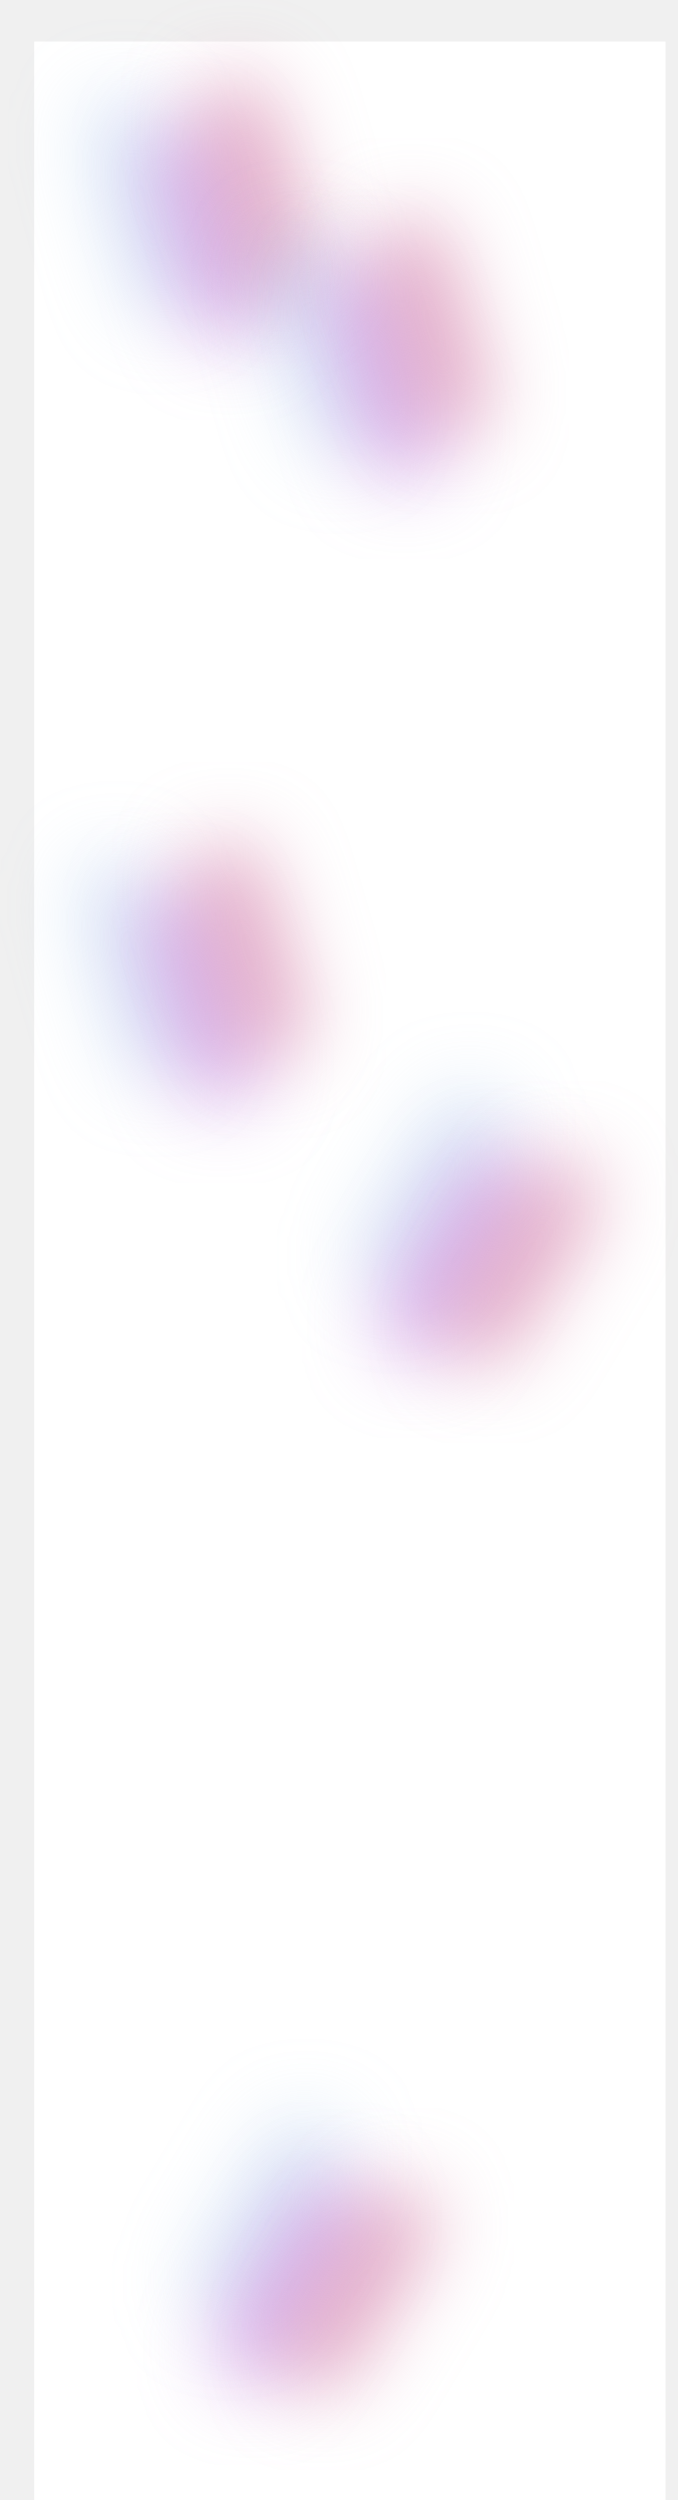
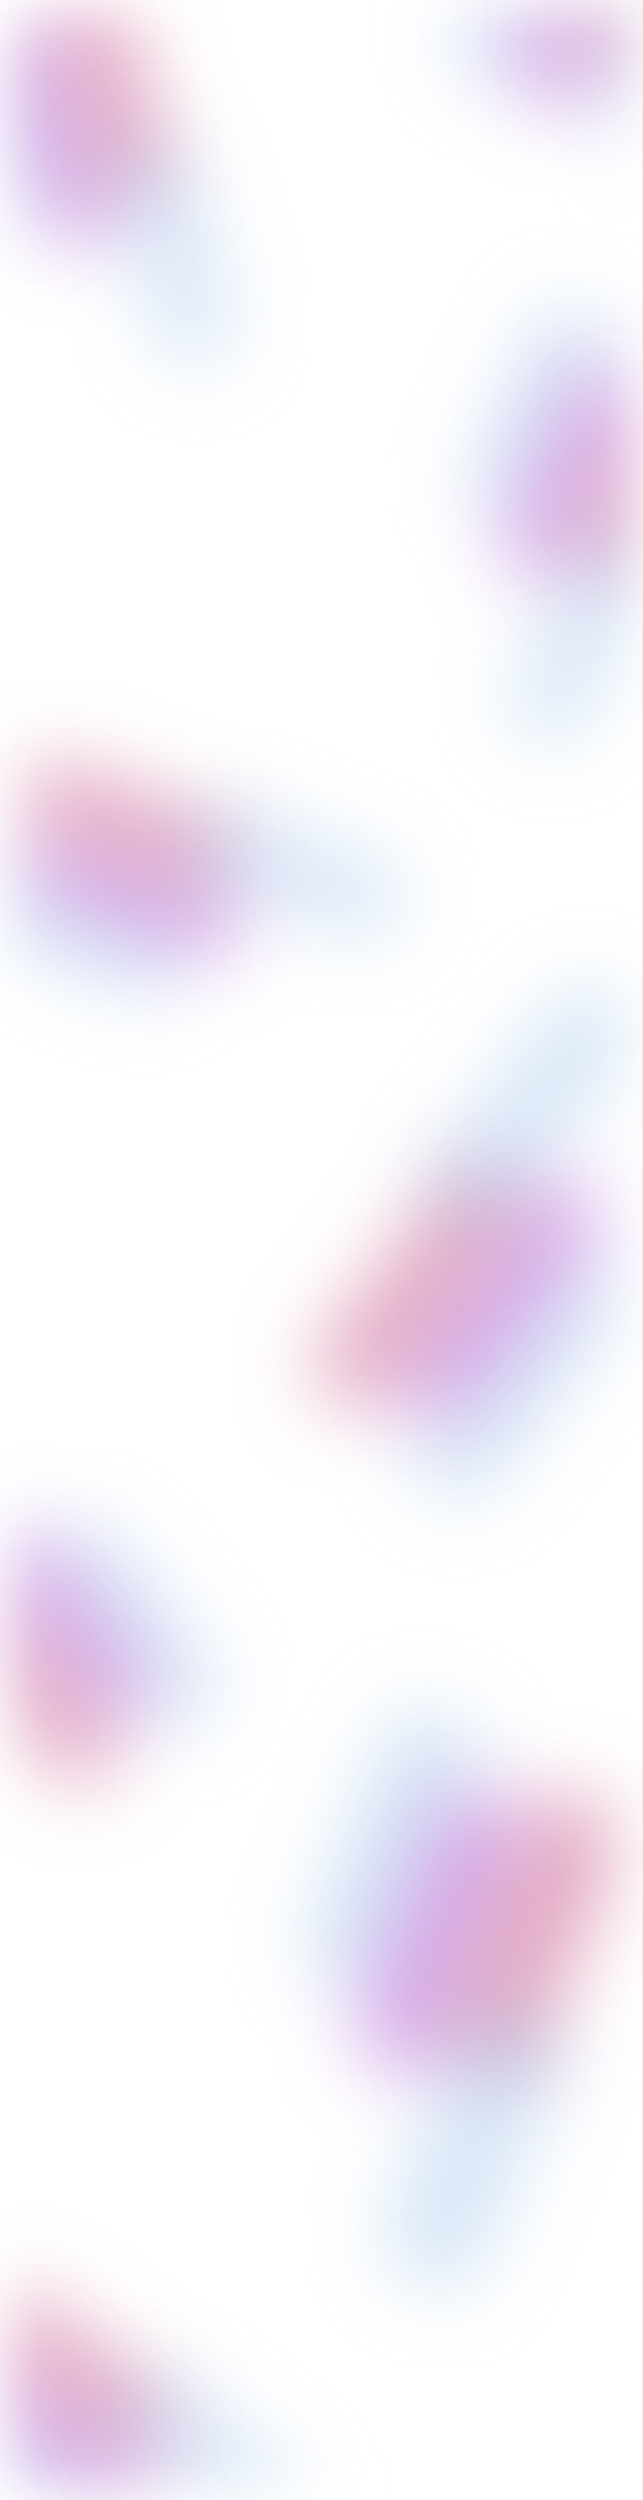
- <svg xmlns="http://www.w3.org/2000/svg" width="1288" height="4752" viewBox="0 0 1288 4752" fill="none">
-   <rect x="65" y="79" width="1200" height="4673" fill="white" />
-   <g filter="url(#filter0_f_93_15)">
-     <rect x="153" y="211.343" width="133.565" height="419" rx="56" transform="rotate(-16.2355 153 211.343)" fill="#94BBE9" fill-opacity="0.4" />
-   </g>
-   <g filter="url(#filter1_f_93_15)">
-     <rect x="274" y="259.343" width="133.565" height="419" rx="56" transform="rotate(-16.2355 274 259.343)" fill="#BF7ADF" fill-opacity="0.4" />
-     <rect x="274" y="259.343" width="133.565" height="419" rx="56" transform="rotate(-16.2355 274 259.343)" fill="#BF7ADF" fill-opacity="0.4" />
-   </g>
-   <g filter="url(#filter2_f_93_15)">
-     <rect x="367" y="174.343" width="133.565" height="419" rx="56" transform="rotate(-16.2355 367 174.343)" fill="#BF7ADF" fill-opacity="0.4" />
-     <rect x="367" y="174.343" width="133.565" height="419" rx="56" transform="rotate(-16.2355 367 174.343)" fill="#DF7A7A" fill-opacity="0.4" />
-   </g>
-   <g filter="url(#filter3_f_93_15)">
-     <rect x="485" y="474.343" width="133.565" height="419" rx="56" transform="rotate(-16.2355 485 474.343)" fill="#94BBE9" fill-opacity="0.4" />
-   </g>
-   <g filter="url(#filter4_f_93_15)">
-     <rect x="606" y="522.343" width="133.565" height="419" rx="56" transform="rotate(-16.2355 606 522.343)" fill="#BF7ADF" fill-opacity="0.4" />
-     <rect x="606" y="522.343" width="133.565" height="419" rx="56" transform="rotate(-16.2355 606 522.343)" fill="#BF7ADF" fill-opacity="0.4" />
-   </g>
-   <g filter="url(#filter5_f_93_15)">
-     <rect x="699" y="437.343" width="133.565" height="419" rx="56" transform="rotate(-16.2355 699 437.343)" fill="#BF7ADF" fill-opacity="0.4" />
-     <rect x="699" y="437.343" width="133.565" height="419" rx="56" transform="rotate(-16.2355 699 437.343)" fill="#DF7A7A" fill-opacity="0.4" />
-   </g>
-   <g filter="url(#filter6_f_93_15)">
-     <rect x="137" y="1660.34" width="133.565" height="419" rx="56" transform="rotate(-16.2355 137 1660.34)" fill="#94BBE9" fill-opacity="0.4" />
-   </g>
-   <g filter="url(#filter7_f_93_15)">
-     <rect x="258" y="1708.34" width="133.565" height="419" rx="56" transform="rotate(-16.2355 258 1708.34)" fill="#BF7ADF" fill-opacity="0.4" />
-     <rect x="258" y="1708.34" width="133.565" height="419" rx="56" transform="rotate(-16.2355 258 1708.34)" fill="#BF7ADF" fill-opacity="0.4" />
-   </g>
-   <g filter="url(#filter8_f_93_15)">
-     <rect x="351" y="1623.34" width="133.565" height="419" rx="56" transform="rotate(-16.2355 351 1623.34)" fill="#BF7ADF" fill-opacity="0.4" />
-     <rect x="351" y="1623.34" width="133.565" height="419" rx="56" transform="rotate(-16.2355 351 1623.34)" fill="#DF7A7A" fill-opacity="0.4" />
-   </g>
-   <g filter="url(#filter9_f_93_15)">
-     <rect x="870.666" y="2053" width="133.565" height="419" rx="56" transform="rotate(30.8191 870.666 2053)" fill="#94BBE9" fill-opacity="0.4" />
-   </g>
-   <g filter="url(#filter10_f_93_15)">
-     <rect x="917.967" y="2174.27" width="133.565" height="419" rx="56" transform="rotate(30.8191 917.967 2174.27)" fill="#BF7ADF" fill-opacity="0.4" />
-     <rect x="917.967" y="2174.27" width="133.565" height="419" rx="56" transform="rotate(30.8191 917.967 2174.27)" fill="#BF7ADF" fill-opacity="0.4" />
-   </g>
-   <g filter="url(#filter11_f_93_15)">
-     <rect x="1043.55" y="2184.44" width="133.565" height="419" rx="56" transform="rotate(30.8191 1043.55 2184.44)" fill="#BF7ADF" fill-opacity="0.4" />
-     <rect x="1043.55" y="2184.44" width="133.565" height="419" rx="56" transform="rotate(30.8191 1043.55 2184.44)" fill="#DF7A7A" fill-opacity="0.4" />
-   </g>
-   <g filter="url(#filter12_f_93_15)">
-     <rect x="558.666" y="4005" width="133.565" height="419" rx="56" transform="rotate(30.8191 558.666 4005)" fill="#94BBE9" fill-opacity="0.4" />
-   </g>
-   <g filter="url(#filter13_f_93_15)">
-     <rect x="605.967" y="4126.27" width="133.565" height="419" rx="56" transform="rotate(30.8191 605.967 4126.27)" fill="#BF7ADF" fill-opacity="0.4" />
-     <rect x="605.967" y="4126.27" width="133.565" height="419" rx="56" transform="rotate(30.8191 605.967 4126.27)" fill="#BF7ADF" fill-opacity="0.4" />
-   </g>
-   <g filter="url(#filter14_f_93_15)">
-     <rect x="731.549" y="4136.44" width="133.565" height="419" rx="56" transform="rotate(30.8191 731.549 4136.44)" fill="#BF7ADF" fill-opacity="0.4" />
-     <rect x="731.549" y="4136.44" width="133.565" height="419" rx="56" transform="rotate(30.8191 731.549 4136.44)" fill="#DF7A7A" fill-opacity="0.4" />
+ <svg xmlns="http://www.w3.org/2000/svg" width="1201" height="4673" viewBox="0 0 1201 4673" fill="none">
+   <mask id="mask0_261_47" style="mask-type:alpha" maskUnits="userSpaceOnUse" x="0" y="0" width="1201" height="4673">
+     <rect x="0.004" width="1200" height="4673" fill="white" />
+   </mask>
+   <g mask="url(#mask0_261_47)">
+     <rect x="0.004" width="1200" height="4673" fill="white" />
+     <g filter="url(#filter0_f_261_47)">
+       <rect x="-130" y="23.343" width="133.565" height="419" rx="56" transform="rotate(-16.2355 -130 23.3428)" fill="#94BBE9" fill-opacity="0.4" />
+     </g>
+     <g filter="url(#filter1_f_261_47)">
+       <rect x="-9" y="71.343" width="133.565" height="419" rx="56" transform="rotate(-16.2355 -9 71.3429)" fill="#BF7ADF" fill-opacity="0.4" />
+       <rect x="-9" y="71.343" width="133.565" height="419" rx="56" transform="rotate(-16.2355 -9 71.3429)" fill="#BF7ADF" fill-opacity="0.4" />
+     </g>
+     <g filter="url(#filter2_f_261_47)">
+       <rect x="84" y="-13.657" width="133.565" height="419" rx="56" transform="rotate(-16.2355 84 -13.6572)" fill="#BF7ADF" fill-opacity="0.4" />
+       <rect x="84" y="-13.657" width="133.565" height="419" rx="56" transform="rotate(-16.2355 84 -13.6572)" fill="#DF7A7A" fill-opacity="0.4" />
+     </g>
+     <g filter="url(#filter3_f_261_47)">
+       <rect x="202" y="286.343" width="133.565" height="419" rx="56" transform="rotate(-16.2355 202 286.343)" fill="#94BBE9" fill-opacity="0.4" />
+     </g>
+     <g filter="url(#filter4_f_261_47)">
+       <rect x="767" y="-231.657" width="133.565" height="419" rx="56" transform="rotate(-16.2355 767 -231.657)" fill="#94BBE9" fill-opacity="0.4" />
+     </g>
+     <g filter="url(#filter5_f_261_47)">
+       <rect x="888" y="-183.657" width="133.565" height="419" rx="56" transform="rotate(-16.2355 888 -183.657)" fill="#BF7ADF" fill-opacity="0.4" />
+       <rect x="888" y="-183.657" width="133.565" height="419" rx="56" transform="rotate(-16.2355 888 -183.657)" fill="#BF7ADF" fill-opacity="0.4" />
+     </g>
+     <g filter="url(#filter6_f_261_47)">
+       <rect x="981" y="-268.657" width="133.565" height="419" rx="56" transform="rotate(-16.2355 981 -268.657)" fill="#BF7ADF" fill-opacity="0.4" />
+       <rect x="981" y="-268.657" width="133.565" height="419" rx="56" transform="rotate(-16.2355 981 -268.657)" fill="#DF7A7A" fill-opacity="0.4" />
+     </g>
+     <g filter="url(#filter7_f_261_47)">
+       <rect x="1099" y="31.343" width="133.565" height="419" rx="56" transform="rotate(-16.2355 1099 31.3428)" fill="#94BBE9" fill-opacity="0.4" />
+     </g>
+     <g filter="url(#filter8_f_261_47)">
+       <rect x="1034.26" y="550.321" width="133.565" height="419" rx="56" transform="rotate(24.5127 1034.26 550.321)" fill="#94BBE9" fill-opacity="0.4" />
+     </g>
+     <g filter="url(#filter9_f_261_47)">
+       <rect x="1094.6" y="665.666" width="133.565" height="419" rx="56" transform="rotate(24.5127 1094.6 665.666)" fill="#BF7ADF" fill-opacity="0.4" />
+       <rect x="1094.6" y="665.666" width="133.565" height="419" rx="56" transform="rotate(24.5127 1094.6 665.666)" fill="#BF7ADF" fill-opacity="0.4" />
+     </g>
+     <g filter="url(#filter10_f_261_47)">
+       <rect x="1220.53" y="661.976" width="133.565" height="419" rx="56" transform="rotate(24.5127 1220.53 661.976)" fill="#BF7ADF" fill-opacity="0.4" />
+       <rect x="1220.53" y="661.976" width="133.565" height="419" rx="56" transform="rotate(24.5127 1220.53 661.976)" fill="#DF7A7A" fill-opacity="0.4" />
+     </g>
+     <g filter="url(#filter11_f_261_47)">
+       <rect x="1114.11" y="966.274" width="133.565" height="419" rx="56" transform="rotate(24.5127 1114.11 966.274)" fill="#94BBE9" fill-opacity="0.4" />
+     </g>
+     <g filter="url(#filter12_f_261_47)">
+       <rect x="-81.411" y="1726.25" width="133.565" height="419" rx="56" transform="rotate(-69.5137 -81.4106 1726.25)" fill="#94BBE9" fill-opacity="0.4" />
+     </g>
+     <g filter="url(#filter13_f_261_47)">
+       <rect x="29.413" y="1657.97" width="133.565" height="419" rx="56" transform="rotate(-69.5137 29.4131 1657.97)" fill="#BF7ADF" fill-opacity="0.4" />
+       <rect x="29.413" y="1657.97" width="133.565" height="419" rx="56" transform="rotate(-69.5137 29.4131 1657.97)" fill="#BF7ADF" fill-opacity="0.4" />
+     </g>
+     <g filter="url(#filter14_f_261_47)">
+       <rect x="16.889" y="1532.6" width="133.565" height="419" rx="56" transform="rotate(-69.5137 16.8892 1532.6)" fill="#BF7ADF" fill-opacity="0.4" />
+       <rect x="16.889" y="1532.6" width="133.565" height="419" rx="56" transform="rotate(-69.5137 16.8892 1532.6)" fill="#DF7A7A" fill-opacity="0.4" />
+     </g>
+     <g filter="url(#filter15_f_261_47)">
+       <rect x="327.909" y="1617.4" width="133.565" height="419" rx="56" transform="rotate(-69.5137 327.909 1617.4)" fill="#94BBE9" fill-opacity="0.4" />
+     </g>
+     <g filter="url(#filter16_f_261_47)">
+       <rect width="154.185" height="515.492" rx="56" transform="matrix(-0.820289 -0.571949 0.604746 -0.796419 873.621 2822.25)" fill="#94BBE9" fill-opacity="0.4" />
+     </g>
+     <g filter="url(#filter17_f_261_47)">
+       <rect width="154.185" height="515.492" rx="56" transform="matrix(-0.820289 -0.571949 0.604746 -0.796419 835.778 2676.1)" fill="#BF7ADF" fill-opacity="0.4" />
+       <rect width="154.185" height="515.492" rx="56" transform="matrix(-0.820289 -0.571949 0.604746 -0.796419 835.778 2676.1)" fill="#BF7ADF" fill-opacity="0.4" />
+     </g>
+     <g filter="url(#filter18_f_261_47)">
+       <rect width="154.185" height="515.492" rx="56" transform="matrix(-0.820289 -0.571949 0.604746 -0.796419 687.349 2655.95)" fill="#BF7ADF" fill-opacity="0.4" />
+       <rect width="154.185" height="515.492" rx="56" transform="matrix(-0.820289 -0.571949 0.604746 -0.796419 687.349 2655.95)" fill="#DF7A7A" fill-opacity="0.4" />
+     </g>
+     <g filter="url(#filter19_f_261_47)">
+       <rect width="154.185" height="515.492" rx="56" transform="matrix(-0.820289 -0.571949 0.604746 -0.796419 898.34 2321.97)" fill="#94BBE9" fill-opacity="0.4" />
+     </g>
+     <g filter="url(#filter20_f_261_47)">
+       <rect x="429.325" y="3169.87" width="133.565" height="419" rx="56" transform="rotate(143.194 429.325 3169.87)" fill="#94BBE9" fill-opacity="0.4" />
+     </g>
+     <g filter="url(#filter21_f_261_47)">
+       <rect x="299.174" y="3167.45" width="133.565" height="419" rx="56" transform="rotate(143.194 299.174 3167.45)" fill="#BF7ADF" fill-opacity="0.4" />
+       <rect x="299.174" y="3167.45" width="133.565" height="419" rx="56" transform="rotate(143.194 299.174 3167.45)" fill="#BF7ADF" fill-opacity="0.4" />
+     </g>
+     <g filter="url(#filter22_f_261_47)">
+       <rect x="241.969" y="3279.7" width="133.565" height="419" rx="56" transform="rotate(143.194 241.969 3279.7)" fill="#BF7ADF" fill-opacity="0.4" />
+       <rect x="241.969" y="3279.7" width="133.565" height="419" rx="56" transform="rotate(143.194 241.969 3279.7)" fill="#DF7A7A" fill-opacity="0.4" />
+     </g>
+     <g filter="url(#filter23_f_261_47)">
+       <rect x="26.086" y="3040.29" width="133.565" height="419" rx="56" transform="rotate(143.194 26.0859 3040.29)" fill="#94BBE9" fill-opacity="0.4" />
+     </g>
+     <g filter="url(#filter24_f_261_47)">
+       <rect width="184.464" height="532.076" rx="56" transform="matrix(0.908359 0.418191 -0.369007 0.929427 751.66 3176.24)" fill="#94BBE9" fill-opacity="0.4" />
+     </g>
+     <g filter="url(#filter25_f_261_47)">
+       <rect width="184.464" height="532.076" rx="56" transform="matrix(0.908359 0.418191 -0.369007 0.929427 843.12 3329.91)" fill="#BF7ADF" fill-opacity="0.4" />
+       <rect width="184.464" height="532.076" rx="56" transform="matrix(0.908359 0.418191 -0.369007 0.929427 843.12 3329.91)" fill="#BF7ADF" fill-opacity="0.4" />
+     </g>
+     <g filter="url(#filter26_f_261_47)">
+       <rect width="184.464" height="532.076" rx="56" transform="matrix(0.908359 0.418191 -0.369007 0.929427 1011.01 3329.57)" fill="#BF7ADF" fill-opacity="0.4" />
+       <rect width="184.464" height="532.076" rx="56" transform="matrix(0.908359 0.418191 -0.369007 0.929427 1011.01 3329.57)" fill="#DF7A7A" fill-opacity="0.4" />
+     </g>
+     <g filter="url(#filter27_f_261_47)">
+       <rect width="184.464" height="532.076" rx="56" transform="matrix(0.908359 0.418191 -0.369007 0.929427 897.484 3725.46)" fill="#94BBE9" fill-opacity="0.4" />
+     </g>
+     <g filter="url(#filter28_f_261_47)">
+       <rect width="131.588" height="419.51" rx="56" transform="matrix(0.600879 -0.79934 0.793129 0.609053 -219.624 4506.02)" fill="#94BBE9" fill-opacity="0.4" />
+     </g>
+     <g filter="url(#filter29_f_261_47)">
+       <rect width="131.588" height="419.51" rx="56" transform="matrix(0.600879 -0.79934 0.793129 0.609053 -95.334 4473.83)" fill="#BF7ADF" fill-opacity="0.4" />
+       <rect width="131.588" height="419.51" rx="56" transform="matrix(0.600879 -0.79934 0.793129 0.609053 -95.334 4473.83)" fill="#BF7ADF" fill-opacity="0.4" />
+     </g>
+     <g filter="url(#filter30_f_261_47)">
+       <rect width="131.588" height="419.51" rx="56" transform="matrix(0.600879 -0.79934 0.793129 0.609053 -72.5654 4350.89)" fill="#BF7ADF" fill-opacity="0.4" />
+       <rect width="131.588" height="419.51" rx="56" transform="matrix(0.600879 -0.79934 0.793129 0.609053 -72.5654 4350.89)" fill="#DF7A7A" fill-opacity="0.4" />
+     </g>
+     <g filter="url(#filter31_f_261_47)">
+       <rect width="131.588" height="419.51" rx="56" transform="matrix(0.600879 -0.79934 0.793129 0.609053 199.776 4523.48)" fill="#94BBE9" fill-opacity="0.4" />
+     </g>
  </g>
  <defs>
-     <filter id="filter0_f_93_15" x="16.409" y="37.409" width="518.567" height="712.815" filterUnits="userSpaceOnUse" color-interpolation-filters="sRGB">
-       <feFlood flood-opacity="0" result="BackgroundImageFix" />
-       <feBlend mode="normal" in="SourceGraphic" in2="BackgroundImageFix" result="shape" />
-       <feGaussianBlur stdDeviation="75" result="effect1_foregroundBlur_93_15" />
-     </filter>
-     <filter id="filter1_f_93_15" x="137.409" y="85.409" width="518.567" height="712.815" filterUnits="userSpaceOnUse" color-interpolation-filters="sRGB">
-       <feFlood flood-opacity="0" result="BackgroundImageFix" />
-       <feBlend mode="normal" in="SourceGraphic" in2="BackgroundImageFix" result="shape" />
-       <feGaussianBlur stdDeviation="75" result="effect1_foregroundBlur_93_15" />
-     </filter>
-     <filter id="filter2_f_93_15" x="230.409" y="0.409" width="518.567" height="712.815" filterUnits="userSpaceOnUse" color-interpolation-filters="sRGB">
-       <feFlood flood-opacity="0" result="BackgroundImageFix" />
-       <feBlend mode="normal" in="SourceGraphic" in2="BackgroundImageFix" result="shape" />
-       <feGaussianBlur stdDeviation="75" result="effect1_foregroundBlur_93_15" />
-     </filter>
-     <filter id="filter3_f_93_15" x="348.409" y="300.409" width="518.567" height="712.815" filterUnits="userSpaceOnUse" color-interpolation-filters="sRGB">
-       <feFlood flood-opacity="0" result="BackgroundImageFix" />
-       <feBlend mode="normal" in="SourceGraphic" in2="BackgroundImageFix" result="shape" />
-       <feGaussianBlur stdDeviation="75" result="effect1_foregroundBlur_93_15" />
-     </filter>
-     <filter id="filter4_f_93_15" x="469.409" y="348.409" width="518.567" height="712.815" filterUnits="userSpaceOnUse" color-interpolation-filters="sRGB">
-       <feFlood flood-opacity="0" result="BackgroundImageFix" />
-       <feBlend mode="normal" in="SourceGraphic" in2="BackgroundImageFix" result="shape" />
-       <feGaussianBlur stdDeviation="75" result="effect1_foregroundBlur_93_15" />
-     </filter>
-     <filter id="filter5_f_93_15" x="562.409" y="263.409" width="518.567" height="712.815" filterUnits="userSpaceOnUse" color-interpolation-filters="sRGB">
-       <feFlood flood-opacity="0" result="BackgroundImageFix" />
-       <feBlend mode="normal" in="SourceGraphic" in2="BackgroundImageFix" result="shape" />
-       <feGaussianBlur stdDeviation="75" result="effect1_foregroundBlur_93_15" />
-     </filter>
-     <filter id="filter6_f_93_15" x="0.409" y="1486.41" width="518.567" height="712.815" filterUnits="userSpaceOnUse" color-interpolation-filters="sRGB">
-       <feFlood flood-opacity="0" result="BackgroundImageFix" />
-       <feBlend mode="normal" in="SourceGraphic" in2="BackgroundImageFix" result="shape" />
-       <feGaussianBlur stdDeviation="75" result="effect1_foregroundBlur_93_15" />
-     </filter>
-     <filter id="filter7_f_93_15" x="121.409" y="1534.41" width="518.567" height="712.815" filterUnits="userSpaceOnUse" color-interpolation-filters="sRGB">
-       <feFlood flood-opacity="0" result="BackgroundImageFix" />
-       <feBlend mode="normal" in="SourceGraphic" in2="BackgroundImageFix" result="shape" />
-       <feGaussianBlur stdDeviation="75" result="effect1_foregroundBlur_93_15" />
-     </filter>
-     <filter id="filter8_f_93_15" x="214.409" y="1449.41" width="518.567" height="712.815" filterUnits="userSpaceOnUse" color-interpolation-filters="sRGB">
-       <feFlood flood-opacity="0" result="BackgroundImageFix" />
-       <feBlend mode="normal" in="SourceGraphic" in2="BackgroundImageFix" result="shape" />
-       <feGaussianBlur stdDeviation="75" result="effect1_foregroundBlur_93_15" />
-     </filter>
-     <filter id="filter9_f_93_15" x="526.774" y="1923.77" width="587.822" height="686.714" filterUnits="userSpaceOnUse" color-interpolation-filters="sRGB">
-       <feFlood flood-opacity="0" result="BackgroundImageFix" />
-       <feBlend mode="normal" in="SourceGraphic" in2="BackgroundImageFix" result="shape" />
-       <feGaussianBlur stdDeviation="75" result="effect1_foregroundBlur_93_15" />
-     </filter>
-     <filter id="filter10_f_93_15" x="574.075" y="2045.05" width="587.822" height="686.714" filterUnits="userSpaceOnUse" color-interpolation-filters="sRGB">
-       <feFlood flood-opacity="0" result="BackgroundImageFix" />
-       <feBlend mode="normal" in="SourceGraphic" in2="BackgroundImageFix" result="shape" />
-       <feGaussianBlur stdDeviation="75" result="effect1_foregroundBlur_93_15" />
-     </filter>
-     <filter id="filter11_f_93_15" x="699.657" y="2055.21" width="587.822" height="686.714" filterUnits="userSpaceOnUse" color-interpolation-filters="sRGB">
-       <feFlood flood-opacity="0" result="BackgroundImageFix" />
-       <feBlend mode="normal" in="SourceGraphic" in2="BackgroundImageFix" result="shape" />
-       <feGaussianBlur stdDeviation="75" result="effect1_foregroundBlur_93_15" />
-     </filter>
-     <filter id="filter12_f_93_15" x="214.774" y="3875.77" width="587.822" height="686.714" filterUnits="userSpaceOnUse" color-interpolation-filters="sRGB">
-       <feFlood flood-opacity="0" result="BackgroundImageFix" />
-       <feBlend mode="normal" in="SourceGraphic" in2="BackgroundImageFix" result="shape" />
-       <feGaussianBlur stdDeviation="75" result="effect1_foregroundBlur_93_15" />
-     </filter>
-     <filter id="filter13_f_93_15" x="262.075" y="3997.05" width="587.822" height="686.714" filterUnits="userSpaceOnUse" color-interpolation-filters="sRGB">
-       <feFlood flood-opacity="0" result="BackgroundImageFix" />
-       <feBlend mode="normal" in="SourceGraphic" in2="BackgroundImageFix" result="shape" />
-       <feGaussianBlur stdDeviation="75" result="effect1_foregroundBlur_93_15" />
-     </filter>
-     <filter id="filter14_f_93_15" x="387.657" y="4007.21" width="587.822" height="686.714" filterUnits="userSpaceOnUse" color-interpolation-filters="sRGB">
-       <feFlood flood-opacity="0" result="BackgroundImageFix" />
-       <feBlend mode="normal" in="SourceGraphic" in2="BackgroundImageFix" result="shape" />
-       <feGaussianBlur stdDeviation="75" result="effect1_foregroundBlur_93_15" />
+     <filter id="filter0_f_261_47" x="-266.591" y="-150.591" width="518.567" height="712.815" filterUnits="userSpaceOnUse" color-interpolation-filters="sRGB">
+       <feFlood flood-opacity="0" result="BackgroundImageFix" />
+       <feBlend mode="normal" in="SourceGraphic" in2="BackgroundImageFix" result="shape" />
+       <feGaussianBlur stdDeviation="75" result="effect1_foregroundBlur_261_47" />
+     </filter>
+     <filter id="filter1_f_261_47" x="-145.591" y="-102.591" width="518.567" height="712.815" filterUnits="userSpaceOnUse" color-interpolation-filters="sRGB">
+       <feFlood flood-opacity="0" result="BackgroundImageFix" />
+       <feBlend mode="normal" in="SourceGraphic" in2="BackgroundImageFix" result="shape" />
+       <feGaussianBlur stdDeviation="75" result="effect1_foregroundBlur_261_47" />
+     </filter>
+     <filter id="filter2_f_261_47" x="-52.591" y="-187.591" width="518.567" height="712.815" filterUnits="userSpaceOnUse" color-interpolation-filters="sRGB">
+       <feFlood flood-opacity="0" result="BackgroundImageFix" />
+       <feBlend mode="normal" in="SourceGraphic" in2="BackgroundImageFix" result="shape" />
+       <feGaussianBlur stdDeviation="75" result="effect1_foregroundBlur_261_47" />
+     </filter>
+     <filter id="filter3_f_261_47" x="65.409" y="112.409" width="518.567" height="712.815" filterUnits="userSpaceOnUse" color-interpolation-filters="sRGB">
+       <feFlood flood-opacity="0" result="BackgroundImageFix" />
+       <feBlend mode="normal" in="SourceGraphic" in2="BackgroundImageFix" result="shape" />
+       <feGaussianBlur stdDeviation="75" result="effect1_foregroundBlur_261_47" />
+     </filter>
+     <filter id="filter4_f_261_47" x="630.409" y="-405.591" width="518.567" height="712.815" filterUnits="userSpaceOnUse" color-interpolation-filters="sRGB">
+       <feFlood flood-opacity="0" result="BackgroundImageFix" />
+       <feBlend mode="normal" in="SourceGraphic" in2="BackgroundImageFix" result="shape" />
+       <feGaussianBlur stdDeviation="75" result="effect1_foregroundBlur_261_47" />
+     </filter>
+     <filter id="filter5_f_261_47" x="751.409" y="-357.591" width="518.567" height="712.815" filterUnits="userSpaceOnUse" color-interpolation-filters="sRGB">
+       <feFlood flood-opacity="0" result="BackgroundImageFix" />
+       <feBlend mode="normal" in="SourceGraphic" in2="BackgroundImageFix" result="shape" />
+       <feGaussianBlur stdDeviation="75" result="effect1_foregroundBlur_261_47" />
+     </filter>
+     <filter id="filter6_f_261_47" x="844.409" y="-442.591" width="518.567" height="712.815" filterUnits="userSpaceOnUse" color-interpolation-filters="sRGB">
+       <feFlood flood-opacity="0" result="BackgroundImageFix" />
+       <feBlend mode="normal" in="SourceGraphic" in2="BackgroundImageFix" result="shape" />
+       <feGaussianBlur stdDeviation="75" result="effect1_foregroundBlur_261_47" />
+     </filter>
+     <filter id="filter7_f_261_47" x="962.409" y="-142.591" width="518.567" height="712.815" filterUnits="userSpaceOnUse" color-interpolation-filters="sRGB">
+       <feFlood flood-opacity="0" result="BackgroundImageFix" />
+       <feBlend mode="normal" in="SourceGraphic" in2="BackgroundImageFix" result="shape" />
+       <feGaussianBlur stdDeviation="75" result="effect1_foregroundBlur_261_47" />
+     </filter>
+     <filter id="filter8_f_261_47" x="728.591" y="418.494" width="559.021" height="700.304" filterUnits="userSpaceOnUse" color-interpolation-filters="sRGB">
+       <feFlood flood-opacity="0" result="BackgroundImageFix" />
+       <feBlend mode="normal" in="SourceGraphic" in2="BackgroundImageFix" result="shape" />
+       <feGaussianBlur stdDeviation="75" result="effect1_foregroundBlur_261_47" />
+     </filter>
+     <filter id="filter9_f_261_47" x="788.928" y="533.839" width="559.021" height="700.304" filterUnits="userSpaceOnUse" color-interpolation-filters="sRGB">
+       <feFlood flood-opacity="0" result="BackgroundImageFix" />
+       <feBlend mode="normal" in="SourceGraphic" in2="BackgroundImageFix" result="shape" />
+       <feGaussianBlur stdDeviation="75" result="effect1_foregroundBlur_261_47" />
+     </filter>
+     <filter id="filter10_f_261_47" x="914.866" y="530.149" width="559.021" height="700.304" filterUnits="userSpaceOnUse" color-interpolation-filters="sRGB">
+       <feFlood flood-opacity="0" result="BackgroundImageFix" />
+       <feBlend mode="normal" in="SourceGraphic" in2="BackgroundImageFix" result="shape" />
+       <feGaussianBlur stdDeviation="75" result="effect1_foregroundBlur_261_47" />
+     </filter>
+     <filter id="filter11_f_261_47" x="808.44" y="834.448" width="559.021" height="700.304" filterUnits="userSpaceOnUse" color-interpolation-filters="sRGB">
+       <feFlood flood-opacity="0" result="BackgroundImageFix" />
+       <feBlend mode="normal" in="SourceGraphic" in2="BackgroundImageFix" result="shape" />
+       <feGaussianBlur stdDeviation="75" result="effect1_foregroundBlur_261_47" />
+     </filter>
+     <filter id="filter12_f_261_47" x="-215.369" y="1467.18" width="707.162" height="539.677" filterUnits="userSpaceOnUse" color-interpolation-filters="sRGB">
+       <feFlood flood-opacity="0" result="BackgroundImageFix" />
+       <feBlend mode="normal" in="SourceGraphic" in2="BackgroundImageFix" result="shape" />
+       <feGaussianBlur stdDeviation="75" result="effect1_foregroundBlur_261_47" />
+     </filter>
+     <filter id="filter13_f_261_47" x="-104.545" y="1398.89" width="707.162" height="539.677" filterUnits="userSpaceOnUse" color-interpolation-filters="sRGB">
+       <feFlood flood-opacity="0" result="BackgroundImageFix" />
+       <feBlend mode="normal" in="SourceGraphic" in2="BackgroundImageFix" result="shape" />
+       <feGaussianBlur stdDeviation="75" result="effect1_foregroundBlur_261_47" />
+     </filter>
+     <filter id="filter14_f_261_47" x="-117.069" y="1273.52" width="707.162" height="539.677" filterUnits="userSpaceOnUse" color-interpolation-filters="sRGB">
+       <feFlood flood-opacity="0" result="BackgroundImageFix" />
+       <feBlend mode="normal" in="SourceGraphic" in2="BackgroundImageFix" result="shape" />
+       <feGaussianBlur stdDeviation="75" result="effect1_foregroundBlur_261_47" />
+     </filter>
+     <filter id="filter15_f_261_47" x="193.951" y="1358.32" width="707.162" height="539.677" filterUnits="userSpaceOnUse" color-interpolation-filters="sRGB">
+       <feFlood flood-opacity="0" result="BackgroundImageFix" />
+       <feBlend mode="normal" in="SourceGraphic" in2="BackgroundImageFix" result="shape" />
+       <feGaussianBlur stdDeviation="75" result="effect1_foregroundBlur_261_47" />
+     </filter>
+     <filter id="filter16_f_261_47" x="619.873" y="2195.23" width="692.762" height="755.302" filterUnits="userSpaceOnUse" color-interpolation-filters="sRGB">
+       <feFlood flood-opacity="0" result="BackgroundImageFix" />
+       <feBlend mode="normal" in="SourceGraphic" in2="BackgroundImageFix" result="shape" />
+       <feGaussianBlur stdDeviation="75" result="effect1_foregroundBlur_261_47" />
+     </filter>
+     <filter id="filter17_f_261_47" x="582.03" y="2049.09" width="692.762" height="755.302" filterUnits="userSpaceOnUse" color-interpolation-filters="sRGB">
+       <feFlood flood-opacity="0" result="BackgroundImageFix" />
+       <feBlend mode="normal" in="SourceGraphic" in2="BackgroundImageFix" result="shape" />
+       <feGaussianBlur stdDeviation="75" result="effect1_foregroundBlur_261_47" />
+     </filter>
+     <filter id="filter18_f_261_47" x="433.6" y="2028.93" width="692.762" height="755.302" filterUnits="userSpaceOnUse" color-interpolation-filters="sRGB">
+       <feFlood flood-opacity="0" result="BackgroundImageFix" />
+       <feBlend mode="normal" in="SourceGraphic" in2="BackgroundImageFix" result="shape" />
+       <feGaussianBlur stdDeviation="75" result="effect1_foregroundBlur_261_47" />
+     </filter>
+     <filter id="filter19_f_261_47" x="644.591" y="1694.95" width="692.762" height="755.303" filterUnits="userSpaceOnUse" color-interpolation-filters="sRGB">
+       <feFlood flood-opacity="0" result="BackgroundImageFix" />
+       <feBlend mode="normal" in="SourceGraphic" in2="BackgroundImageFix" result="shape" />
+       <feGaussianBlur stdDeviation="75" result="effect1_foregroundBlur_261_47" />
+     </filter>
+     <filter id="filter20_f_261_47" x="-56.257" y="2706.78" width="613.197" height="670.733" filterUnits="userSpaceOnUse" color-interpolation-filters="sRGB">
+       <feFlood flood-opacity="0" result="BackgroundImageFix" />
+       <feBlend mode="normal" in="SourceGraphic" in2="BackgroundImageFix" result="shape" />
+       <feGaussianBlur stdDeviation="75" result="effect1_foregroundBlur_261_47" />
+     </filter>
+     <filter id="filter21_f_261_47" x="-186.407" y="2704.35" width="613.197" height="670.733" filterUnits="userSpaceOnUse" color-interpolation-filters="sRGB">
+       <feFlood flood-opacity="0" result="BackgroundImageFix" />
+       <feBlend mode="normal" in="SourceGraphic" in2="BackgroundImageFix" result="shape" />
+       <feGaussianBlur stdDeviation="75" result="effect1_foregroundBlur_261_47" />
+     </filter>
+     <filter id="filter22_f_261_47" x="-243.613" y="2816.61" width="613.197" height="670.733" filterUnits="userSpaceOnUse" color-interpolation-filters="sRGB">
+       <feFlood flood-opacity="0" result="BackgroundImageFix" />
+       <feBlend mode="normal" in="SourceGraphic" in2="BackgroundImageFix" result="shape" />
+       <feGaussianBlur stdDeviation="75" result="effect1_foregroundBlur_261_47" />
+     </filter>
+     <filter id="filter23_f_261_47" x="-459.496" y="2577.19" width="613.197" height="670.733" filterUnits="userSpaceOnUse" color-interpolation-filters="sRGB">
+       <feFlood flood-opacity="0" result="BackgroundImageFix" />
+       <feBlend mode="normal" in="SourceGraphic" in2="BackgroundImageFix" result="shape" />
+       <feGaussianBlur stdDeviation="75" result="effect1_foregroundBlur_261_47" />
+     </filter>
+     <filter id="filter24_f_261_47" x="421.933" y="3044.62" width="630.674" height="834.909" filterUnits="userSpaceOnUse" color-interpolation-filters="sRGB">
+       <feFlood flood-opacity="0" result="BackgroundImageFix" />
+       <feBlend mode="normal" in="SourceGraphic" in2="BackgroundImageFix" result="shape" />
+       <feGaussianBlur stdDeviation="75" result="effect1_foregroundBlur_261_47" />
+     </filter>
+     <filter id="filter25_f_261_47" x="513.393" y="3198.29" width="630.674" height="834.909" filterUnits="userSpaceOnUse" color-interpolation-filters="sRGB">
+       <feFlood flood-opacity="0" result="BackgroundImageFix" />
+       <feBlend mode="normal" in="SourceGraphic" in2="BackgroundImageFix" result="shape" />
+       <feGaussianBlur stdDeviation="75" result="effect1_foregroundBlur_261_47" />
+     </filter>
+     <filter id="filter26_f_261_47" x="681.286" y="3197.95" width="630.674" height="834.909" filterUnits="userSpaceOnUse" color-interpolation-filters="sRGB">
+       <feFlood flood-opacity="0" result="BackgroundImageFix" />
+       <feBlend mode="normal" in="SourceGraphic" in2="BackgroundImageFix" result="shape" />
+       <feGaussianBlur stdDeviation="75" result="effect1_foregroundBlur_261_47" />
+     </filter>
+     <filter id="filter27_f_261_47" x="567.757" y="3593.84" width="630.674" height="834.909" filterUnits="userSpaceOnUse" color-interpolation-filters="sRGB">
+       <feFlood flood-opacity="0" result="BackgroundImageFix" />
+       <feBlend mode="normal" in="SourceGraphic" in2="BackgroundImageFix" result="shape" />
+       <feGaussianBlur stdDeviation="75" result="effect1_foregroundBlur_261_47" />
+     </filter>
+     <filter id="filter28_f_261_47" x="-347.285" y="4273.43" width="667.116" height="615.505" filterUnits="userSpaceOnUse" color-interpolation-filters="sRGB">
+       <feFlood flood-opacity="0" result="BackgroundImageFix" />
+       <feBlend mode="normal" in="SourceGraphic" in2="BackgroundImageFix" result="shape" />
+       <feGaussianBlur stdDeviation="75" result="effect1_foregroundBlur_261_47" />
+     </filter>
+     <filter id="filter29_f_261_47" x="-222.995" y="4241.24" width="667.116" height="615.505" filterUnits="userSpaceOnUse" color-interpolation-filters="sRGB">
+       <feFlood flood-opacity="0" result="BackgroundImageFix" />
+       <feBlend mode="normal" in="SourceGraphic" in2="BackgroundImageFix" result="shape" />
+       <feGaussianBlur stdDeviation="75" result="effect1_foregroundBlur_261_47" />
+     </filter>
+     <filter id="filter30_f_261_47" x="-200.227" y="4118.3" width="667.116" height="615.505" filterUnits="userSpaceOnUse" color-interpolation-filters="sRGB">
+       <feFlood flood-opacity="0" result="BackgroundImageFix" />
+       <feBlend mode="normal" in="SourceGraphic" in2="BackgroundImageFix" result="shape" />
+       <feGaussianBlur stdDeviation="75" result="effect1_foregroundBlur_261_47" />
+     </filter>
+     <filter id="filter31_f_261_47" x="72.115" y="4290.89" width="667.116" height="615.505" filterUnits="userSpaceOnUse" color-interpolation-filters="sRGB">
+       <feFlood flood-opacity="0" result="BackgroundImageFix" />
+       <feBlend mode="normal" in="SourceGraphic" in2="BackgroundImageFix" result="shape" />
+       <feGaussianBlur stdDeviation="75" result="effect1_foregroundBlur_261_47" />
    </filter>
  </defs>
</svg>
